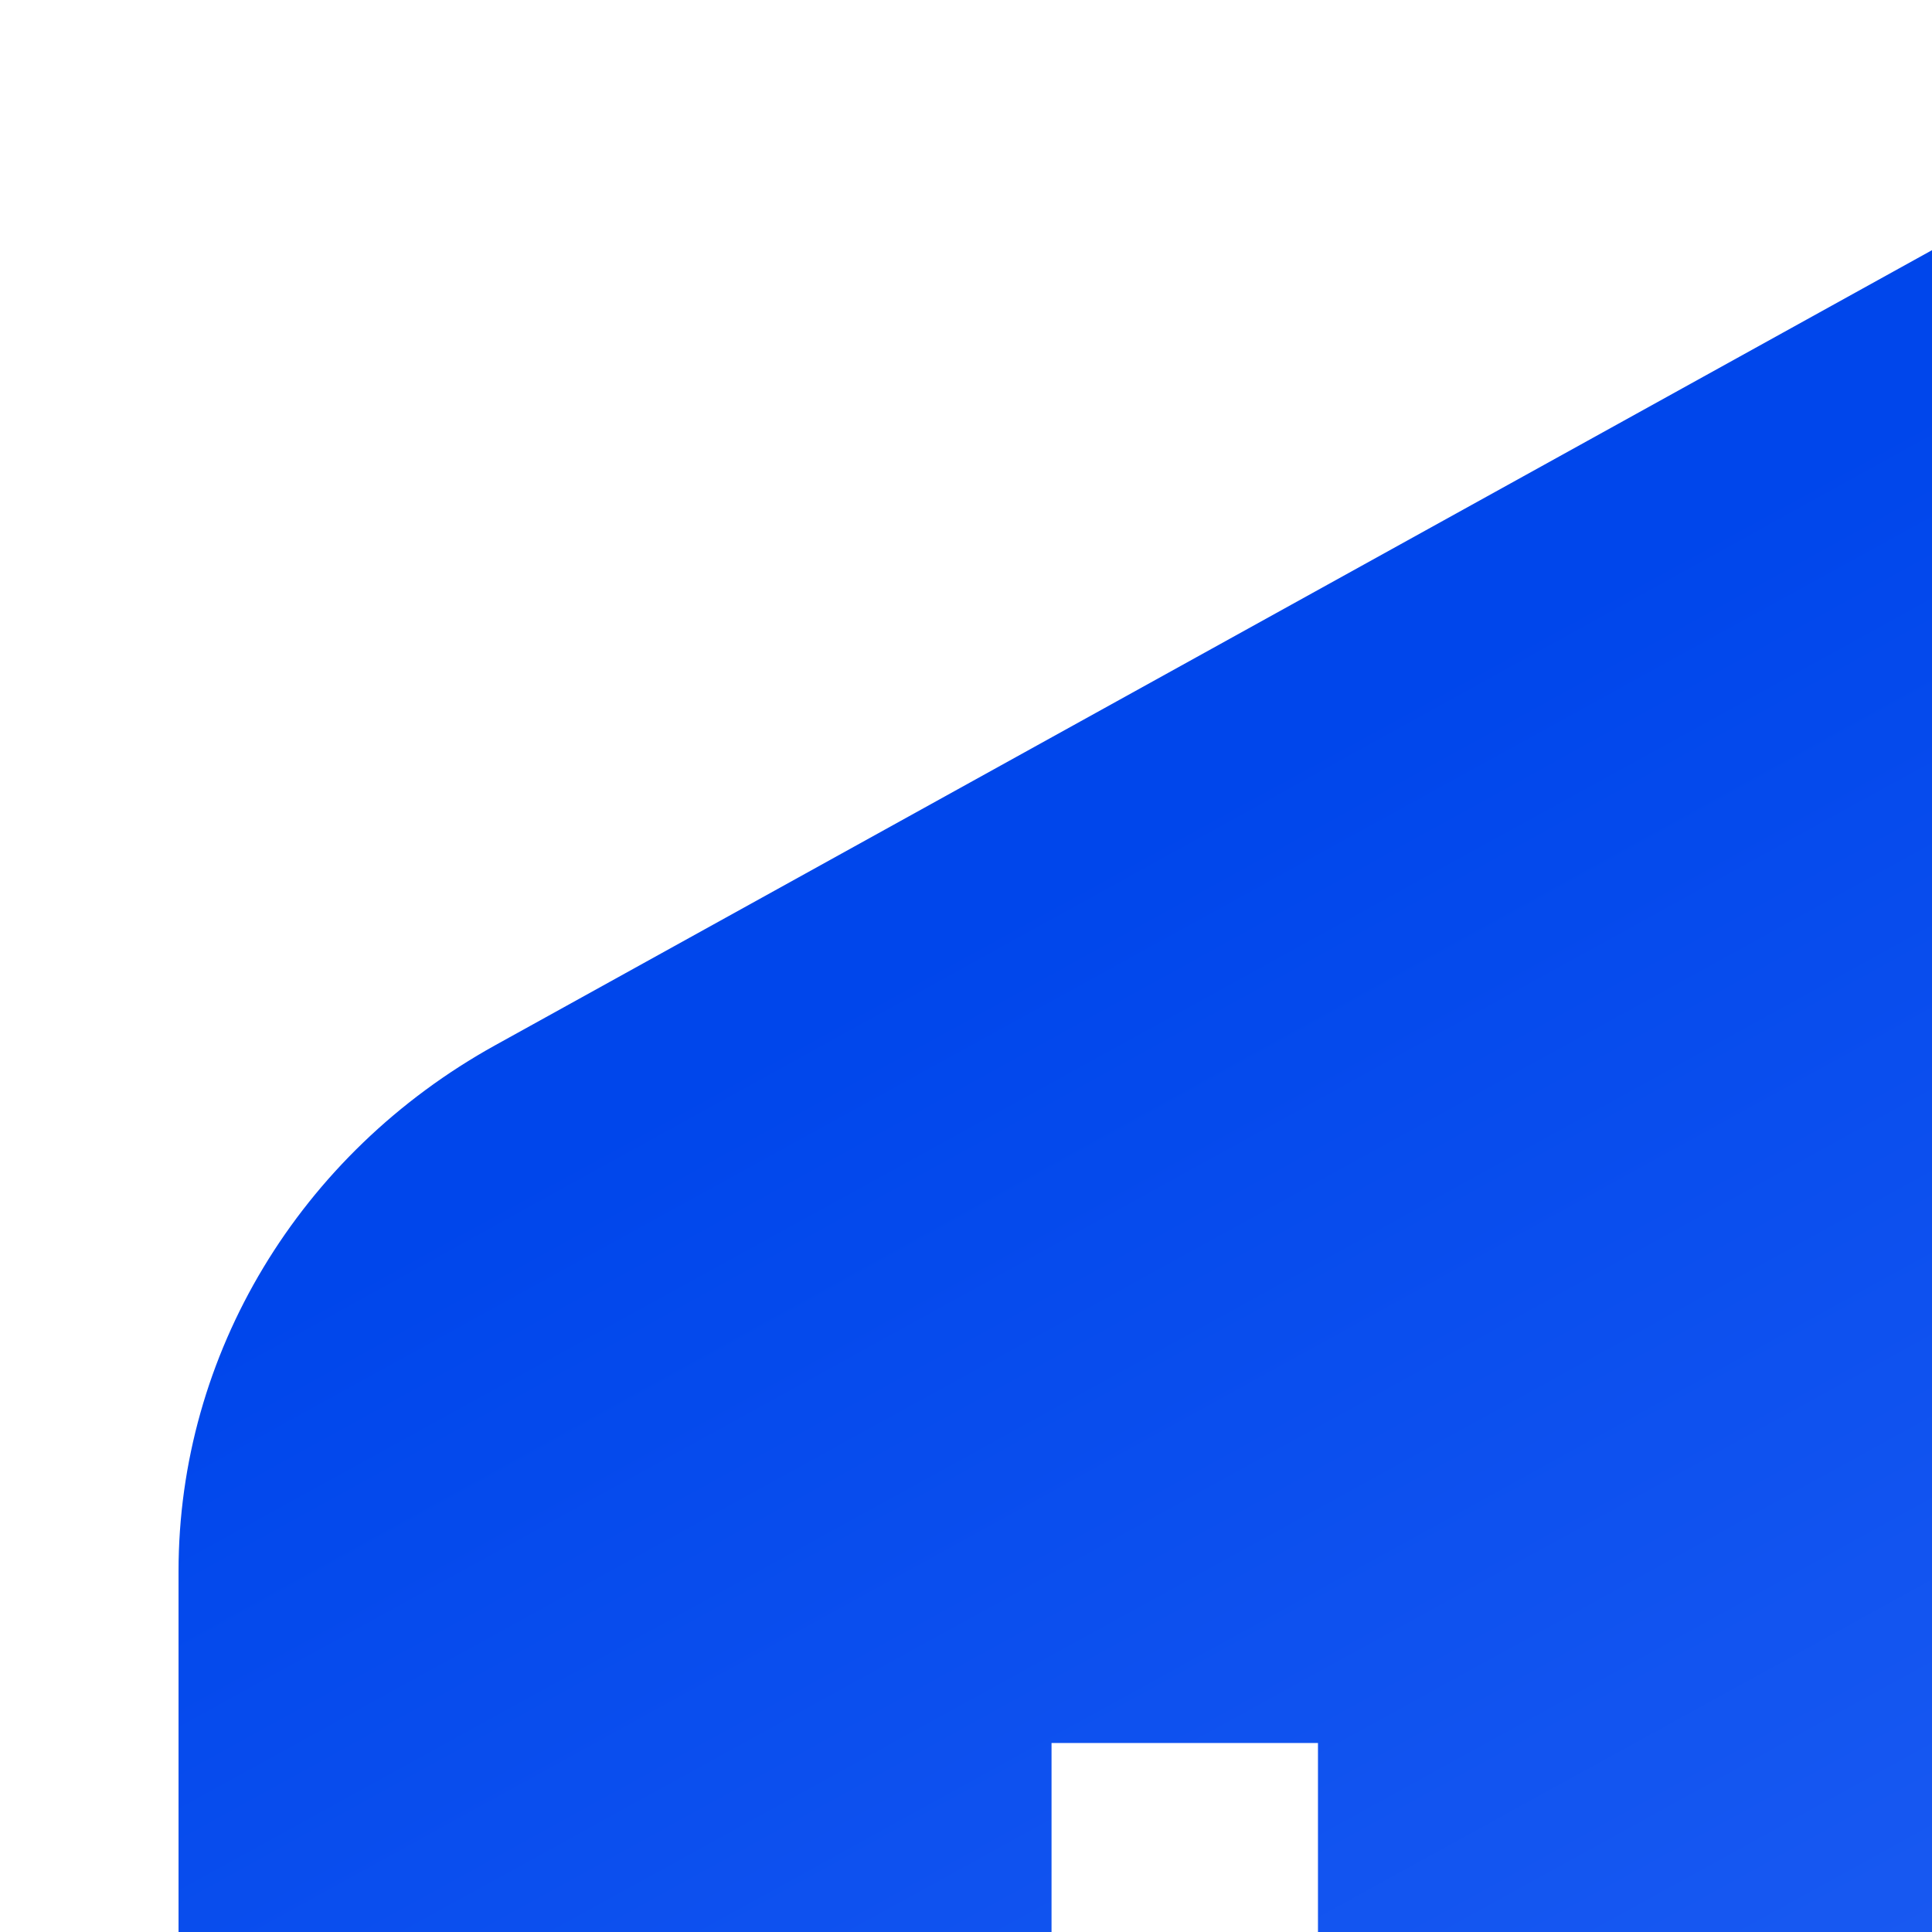
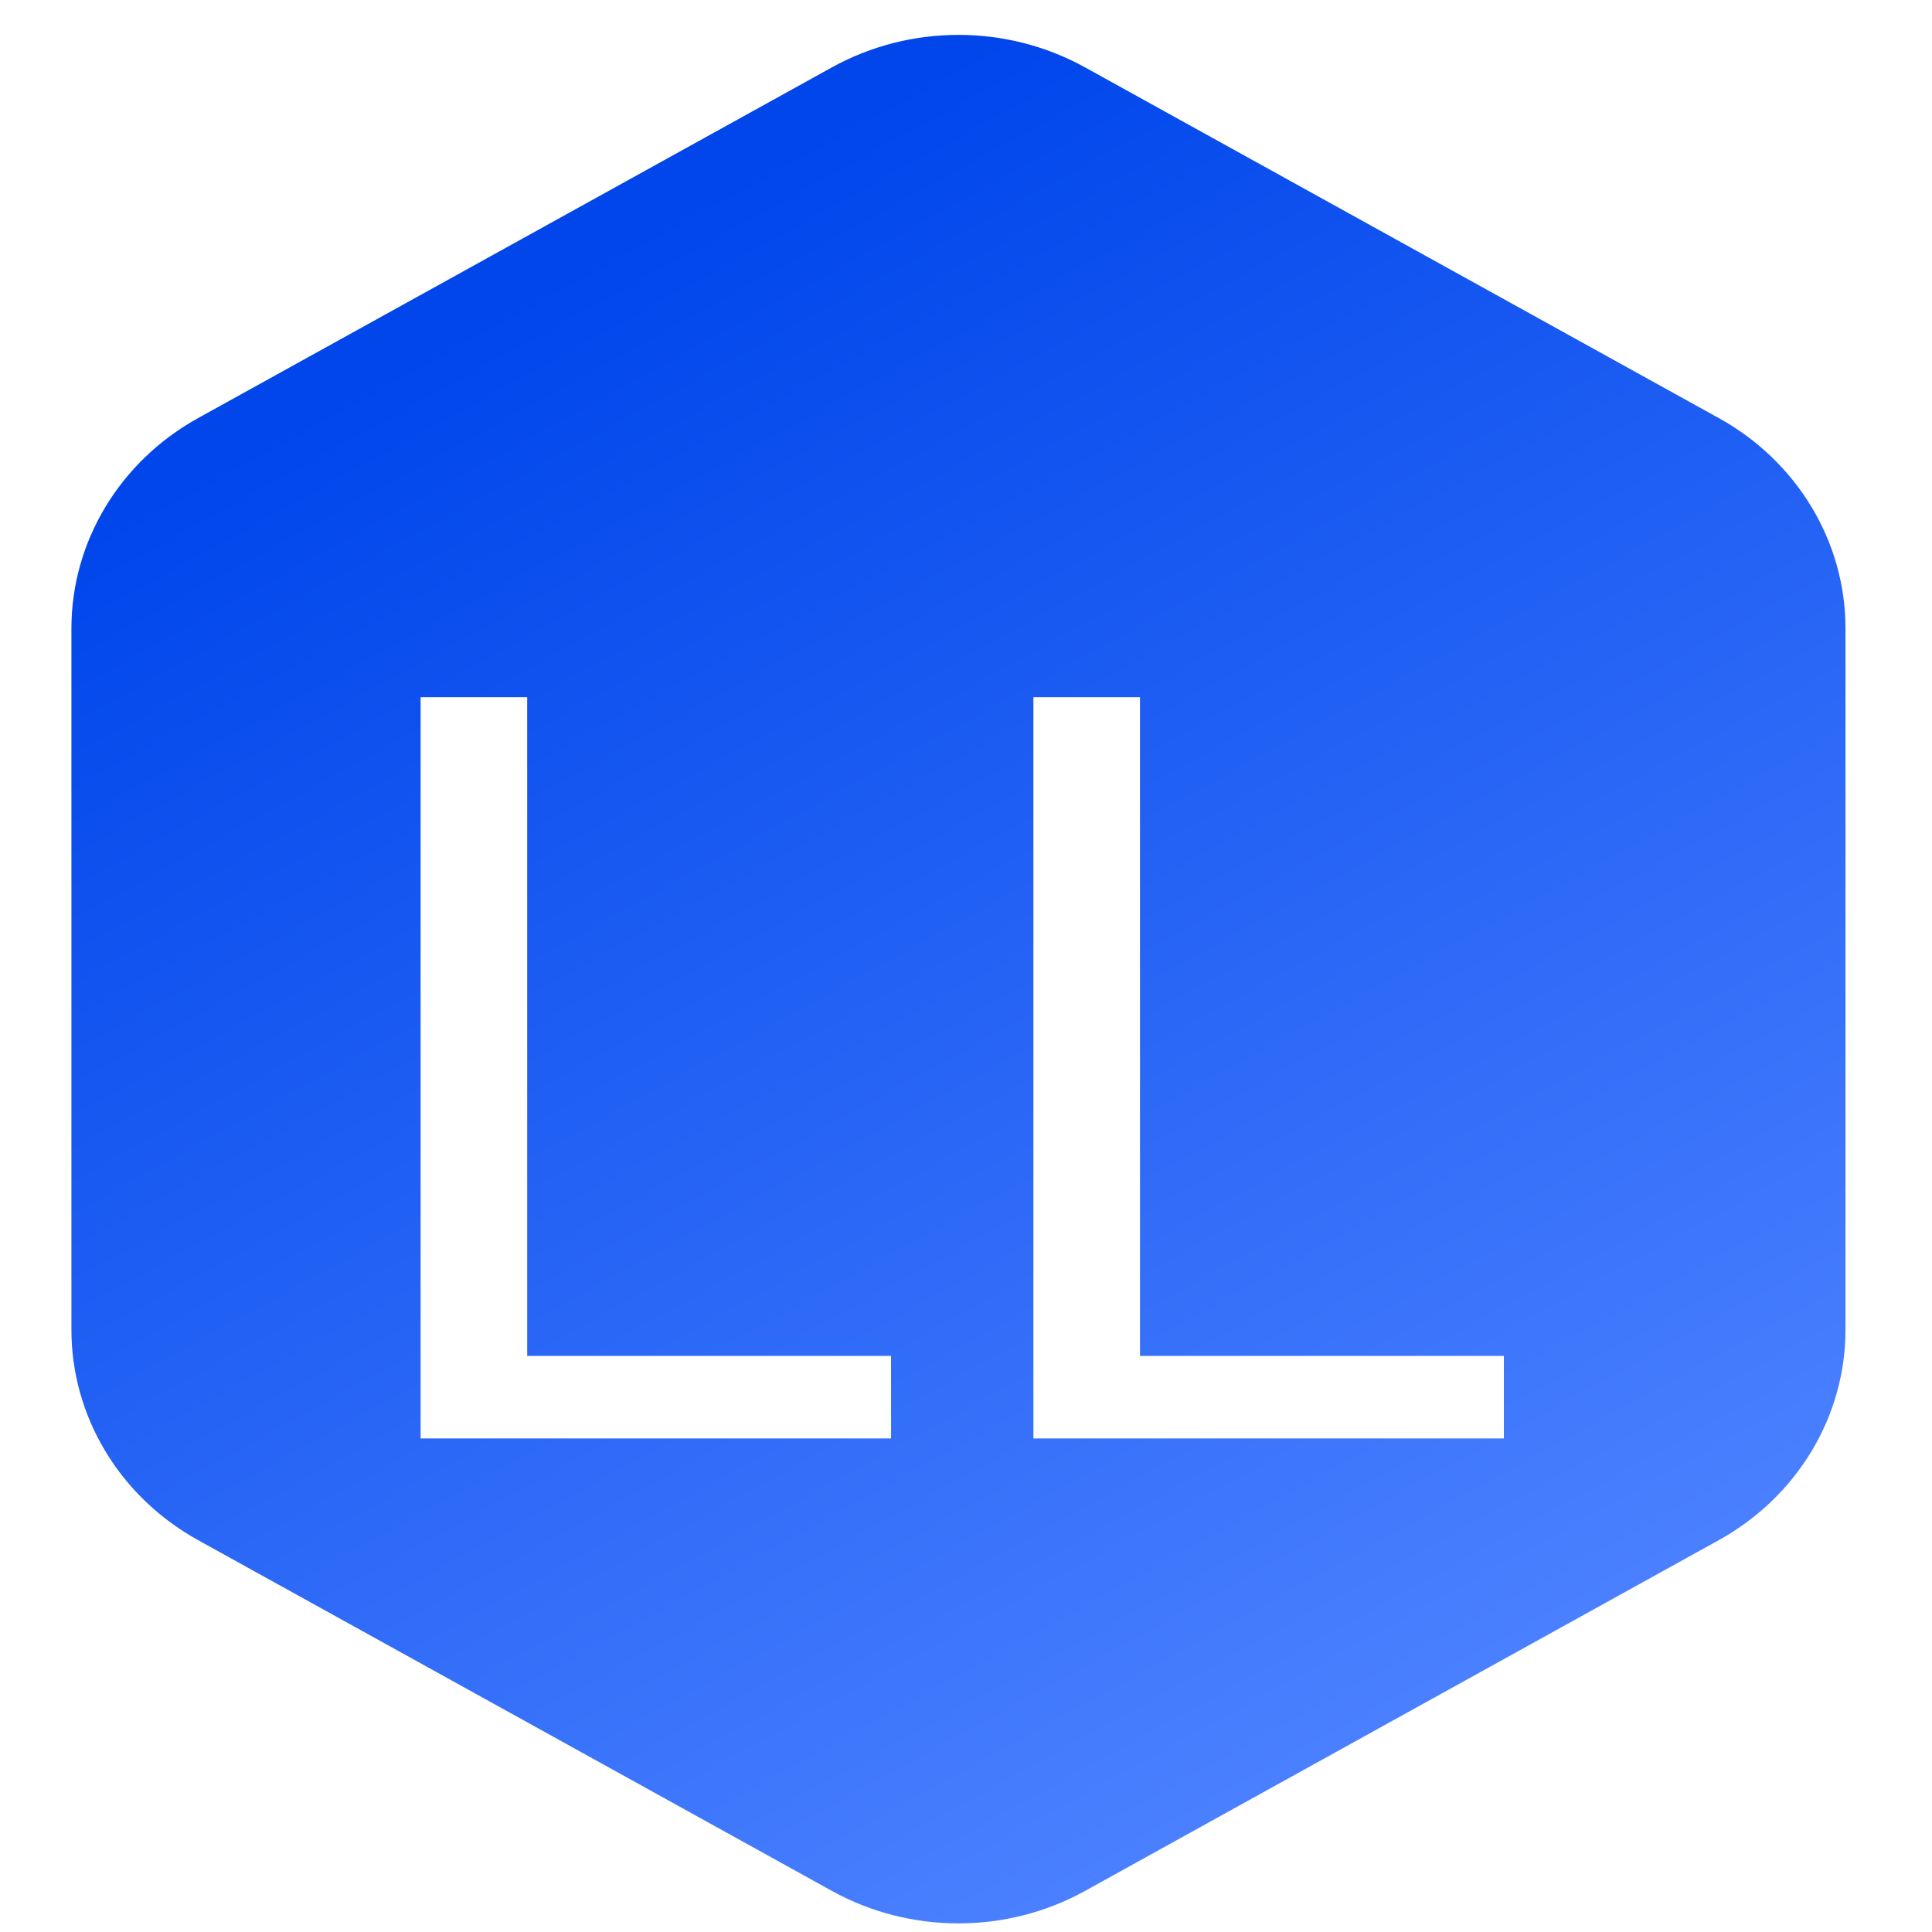
- <svg xmlns="http://www.w3.org/2000/svg" viewBox="0 0 200 200">
+ <svg xmlns="http://www.w3.org/2000/svg" viewBox="0 0 500 500">
  <defs>
    <linearGradient id="a" x1="46.773" x2="69.907" y1="86.462" y2="126.732" gradientTransform="matrix(0.86083, 0, 0, 0.86942, 253.0187, 145.6653)" gradientUnits="userSpaceOnUse">
      <stop stop-color="#0046eb" id="stop1" />
      <stop offset="1" stop-color="#4a80ff" id="stop2" />
    </linearGradient>
  </defs>
  <g id="svg1" transform="matrix(11.11615, 0, 0, 10.55025, -3196.597, -2214.019)" style="">
    <path d="M 289.226 225.271 L 289.226 242.475 C 289.226 244.603 290.35 246.571 292.176 247.635 L 306.928 256.237 C 308.753 257.302 311.002 257.302 312.828 256.237 L 327.579 247.635 C 329.404 246.57 330.529 244.603 330.529 242.475 L 330.529 225.271 C 330.529 223.143 329.405 221.174 327.579 220.11 L 312.828 211.509 C 311.002 210.444 308.753 210.444 306.928 211.509 L 292.176 220.11 C 290.35 221.175 289.226 223.143 289.226 225.271 Z" fill="url(#a)" id="path12" style="stroke-width: 0.1px;" />
  </g>
  <text style="fill: rgb(255, 255, 255); font-family: Calibri;" transform="matrix(25.2172, 0, 0, 22.40364, -4967.387, -4734.013)" x="200.143" y="227.92">LL</text>
</svg>
